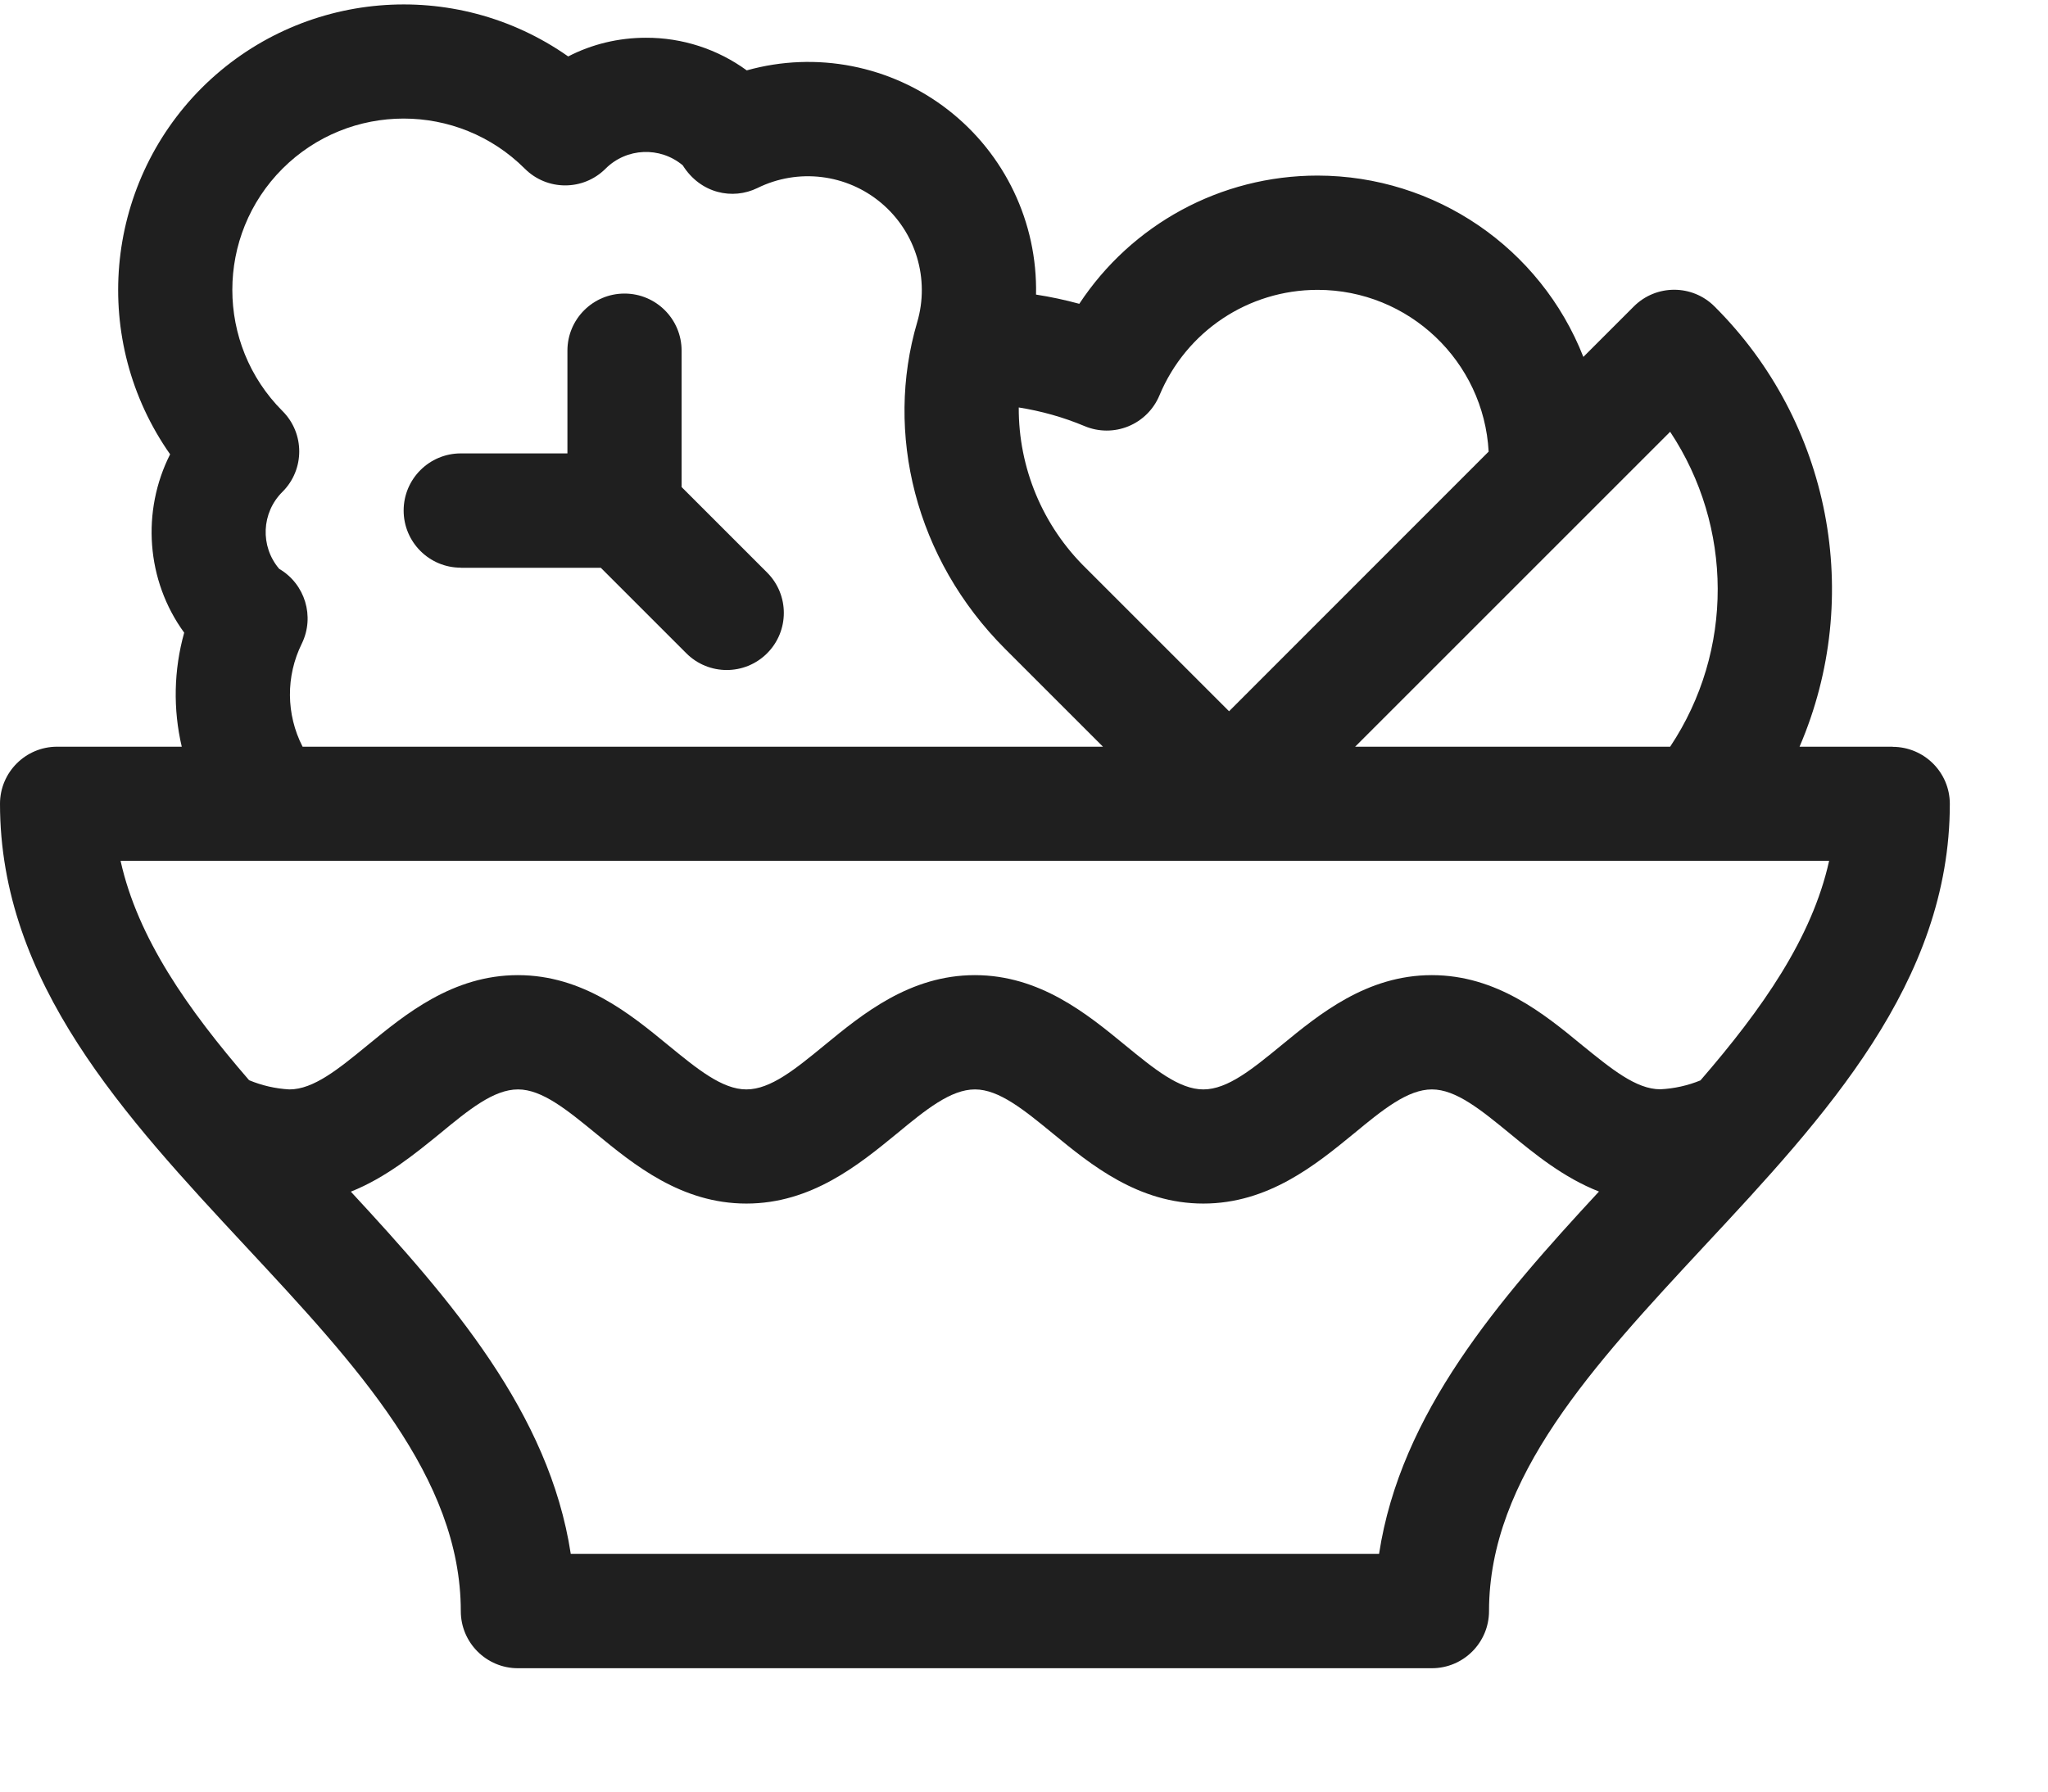
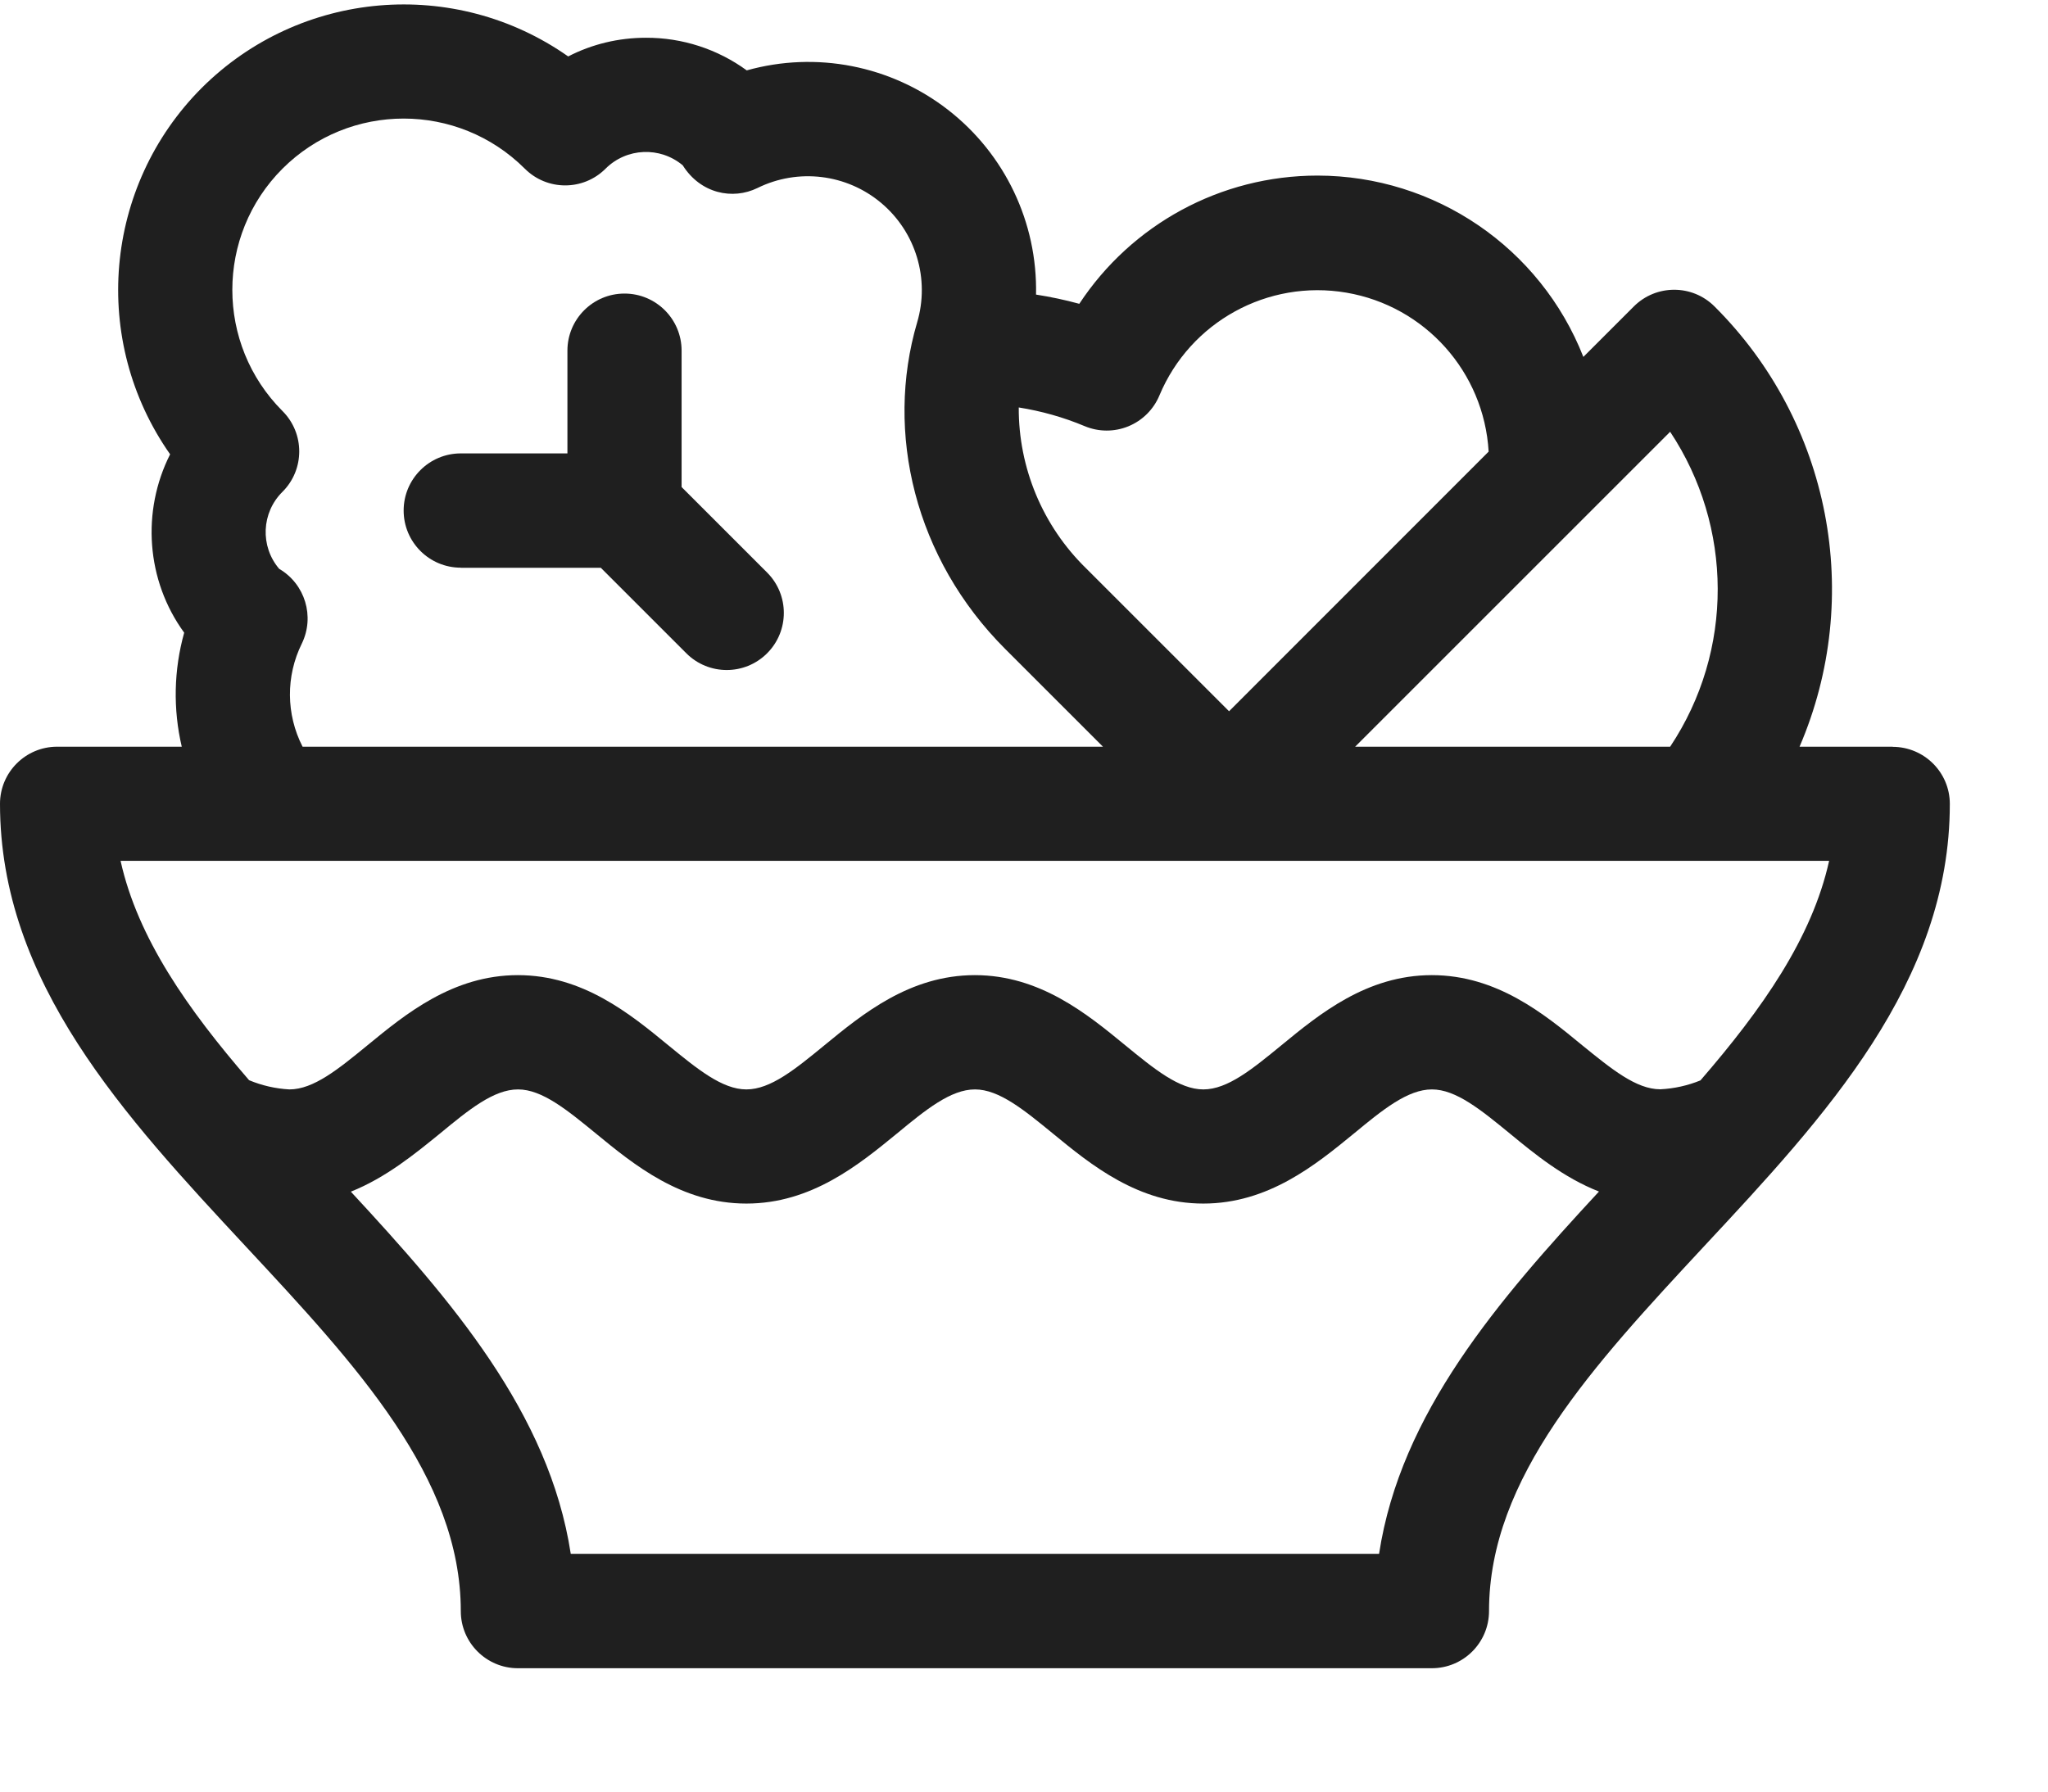
<svg xmlns="http://www.w3.org/2000/svg" width="16" height="14" viewBox="0 0 16 14" fill="none">
-   <path d="M14.786 5.835h-.727a3.118 3.118 0 0 0-.664-3.44.446.446 0 0 0-.631 0l-.394.394a2.234 2.234 0 0 0-2.076-1.417c-.76 0-1.454.383-1.862 1.002a3.09 3.09 0 0 0-.338-.072A1.78 1.78 0 0 0 5.834.55a1.329 1.329 0 0 0-.787-.255c-.215 0-.422.05-.608.146a2.235 2.235 0 0 0-2.863.246 2.235 2.235 0 0 0-.247 2.863c-.224.443-.188.985.11 1.394a1.79 1.79 0 0 0-.019.891H.446c-.246 0-.446.2-.446.446C0 7.677.976 8.725 1.92 9.74c.864.928 1.68 1.805 1.68 2.85 0 .246.2.446.446.446h7.14c.247 0 .447-.2.447-.447 0-1.044.816-1.92 1.68-2.85.944-1.013 1.92-2.061 1.92-3.457 0-.246-.2-.446-.447-.446zm-1.738-2.461c.491.74.5 1.71 0 2.461h-2.461l2.461-2.461zM8.474 3.33a.446.446 0 0 0 .584-.24c.209-.501.694-.825 1.236-.825.713 0 1.298.56 1.336 1.264L9.602 5.558 8.484 4.44a1.745 1.745 0 0 1-.525-1.256c.176.028.348.076.515.146zM2.207 1.318a1.34 1.34 0 0 1 1.893 0 .446.446 0 0 0 .631 0 .447.447 0 0 1 .603-.026c.139.221.39.272.584.177A.89.89 0 0 1 7.165 2.52c-.253.86-.018 1.845.688 2.551l.764.764H2.364a.895.895 0 0 1-.006-.806.449.449 0 0 0-.177-.584.443.443 0 0 1 .026-.602.446.446 0 0 0 0-.631 1.34 1.34 0 0 1 0-1.894zm8.567 10.824H4.459c-.168-1.1-.934-1.983-1.718-2.83.275-.11.5-.295.696-.454.225-.186.42-.345.61-.345.188 0 .383.16.609.345.297.244.667.547 1.175.547s.878-.303 1.176-.547c.225-.186.42-.345.61-.345.188 0 .383.16.609.345.297.244.667.547 1.175.547s.878-.303 1.176-.547c.225-.186.42-.345.61-.345.188 0 .383.16.609.345.194.16.42.345.696.453-.785.848-1.55 1.731-1.718 2.831zm2.512-3.7a.953.953 0 0 1-.315.07c-.189 0-.383-.16-.61-.344-.296-.244-.667-.548-1.175-.548s-.878.304-1.175.548c-.226.185-.42.345-.61.345-.189 0-.384-.16-.61-.345-.297-.244-.667-.548-1.175-.548s-.878.304-1.175.548c-.226.185-.42.345-.61.345-.189 0-.384-.16-.61-.345-.297-.244-.667-.548-1.175-.548s-.878.304-1.175.548c-.226.185-.421.345-.61.345a.953.953 0 0 1-.315-.072c-.479-.554-.87-1.11-1.004-1.714H14.29c-.134.605-.525 1.16-1.004 1.714z" fill="#1F1F1F" />
+   <path d="M14.786 5.835h-.727a3.118 3.118 0 0 0-.664-3.44.446.446 0 0 0-.631 0l-.394.394a2.234 2.234 0 0 0-2.076-1.417c-.76 0-1.454.383-1.862 1.002a3.09 3.09 0 0 0-.338-.072A1.78 1.78 0 0 0 5.834.55a1.329 1.329 0 0 0-.787-.255c-.215 0-.422.05-.608.146a2.235 2.235 0 0 0-2.863.246 2.235 2.235 0 0 0-.247 2.863c-.224.443-.188.985.11 1.394a1.79 1.79 0 0 0-.019.891H.446c-.246 0-.446.2-.446.446C0 7.677.976 8.725 1.92 9.74c.864.928 1.68 1.805 1.68 2.85 0 .246.2.446.446.446h7.14c.247 0 .447-.2.447-.447 0-1.044.816-1.92 1.68-2.85.944-1.013 1.92-2.061 1.92-3.457 0-.246-.2-.446-.447-.446zm-1.738-2.461c.491.74.5 1.71 0 2.461h-2.461l2.461-2.461zM8.474 3.33a.446.446 0 0 0 .584-.24 1.339 1.339 0 0 1 2.572.439L9.602 5.558 8.484 4.44a1.745 1.745 0 0 1-.525-1.256c.176.028.348.076.515.146zM2.207 1.318a1.34 1.34 0 0 1 1.893 0 .446.446 0 0 0 .631 0 .447.447 0 0 1 .603-.026c.139.221.39.272.584.177A.89.89 0 0 1 7.165 2.52c-.253.86-.018 1.845.688 2.551l.764.764H2.364a.895.895 0 0 1-.006-.806.449.449 0 0 0-.177-.584.443.443 0 0 1 .026-.602.446.446 0 0 0 0-.631 1.34 1.34 0 0 1 0-1.894zm8.567 10.824H4.459c-.168-1.1-.934-1.983-1.718-2.83.275-.11.5-.295.696-.454.225-.186.42-.345.61-.345.188 0 .383.16.609.345.297.244.667.547 1.175.547s.878-.303 1.176-.547c.225-.186.42-.345.61-.345.188 0 .383.16.609.345.297.244.667.547 1.175.547s.878-.303 1.176-.547c.225-.186.42-.345.61-.345.188 0 .383.16.609.345.194.16.42.345.696.453-.785.848-1.55 1.731-1.718 2.831zm2.512-3.7a.953.953 0 0 1-.315.07c-.189 0-.383-.16-.61-.344-.296-.244-.667-.548-1.175-.548s-.878.304-1.175.548c-.226.185-.42.345-.61.345-.189 0-.384-.16-.61-.345-.297-.244-.667-.548-1.175-.548s-.878.304-1.175.548c-.226.185-.42.345-.61.345-.189 0-.384-.16-.61-.345-.297-.244-.667-.548-1.175-.548s-.878.304-1.175.548c-.226.185-.421.345-.61.345a.953.953 0 0 1-.315-.072c-.479-.554-.87-1.11-1.004-1.714H14.29c-.134.605-.525 1.16-1.004 1.714z" fill="#1F1F1F" />
  <path d="M3.6 4.437h1.094l.668.668a.446.446 0 1 0 .631-.631l-.668-.668V2.74a.446.446 0 0 0-.892 0v.803H3.6a.446.446 0 0 0 0 .893z" fill="#1F1F1F" />
</svg>
